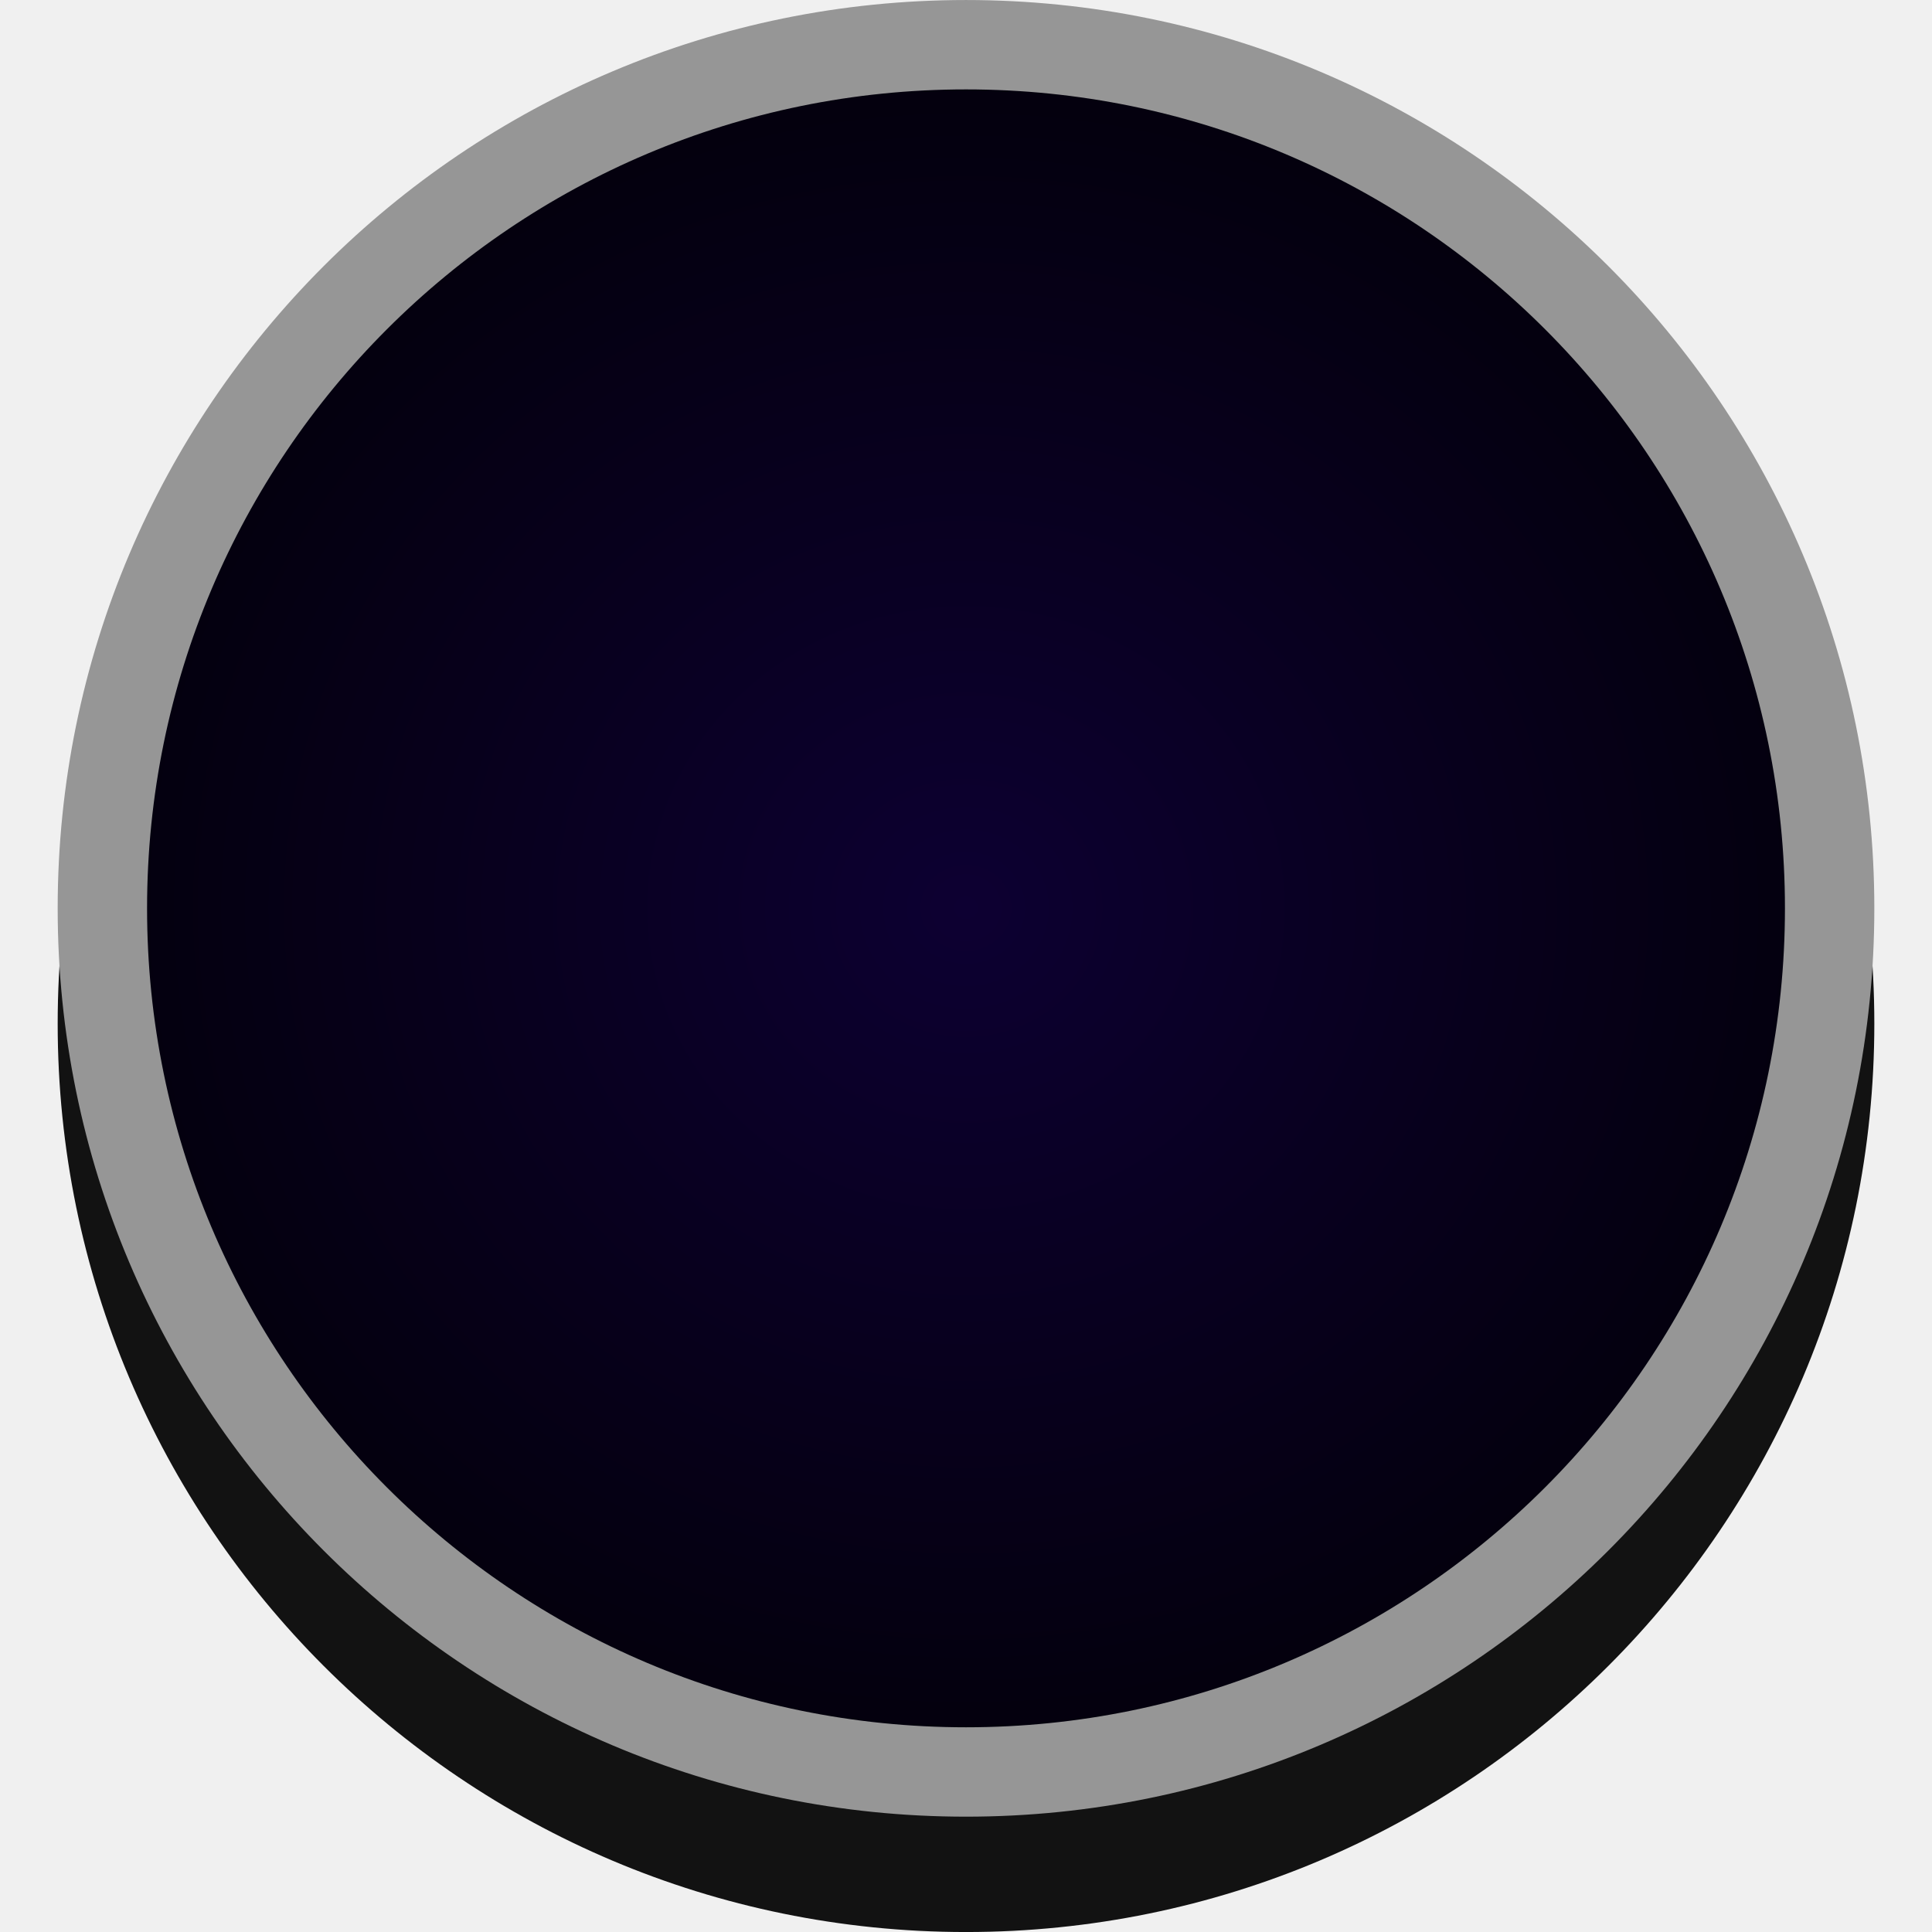
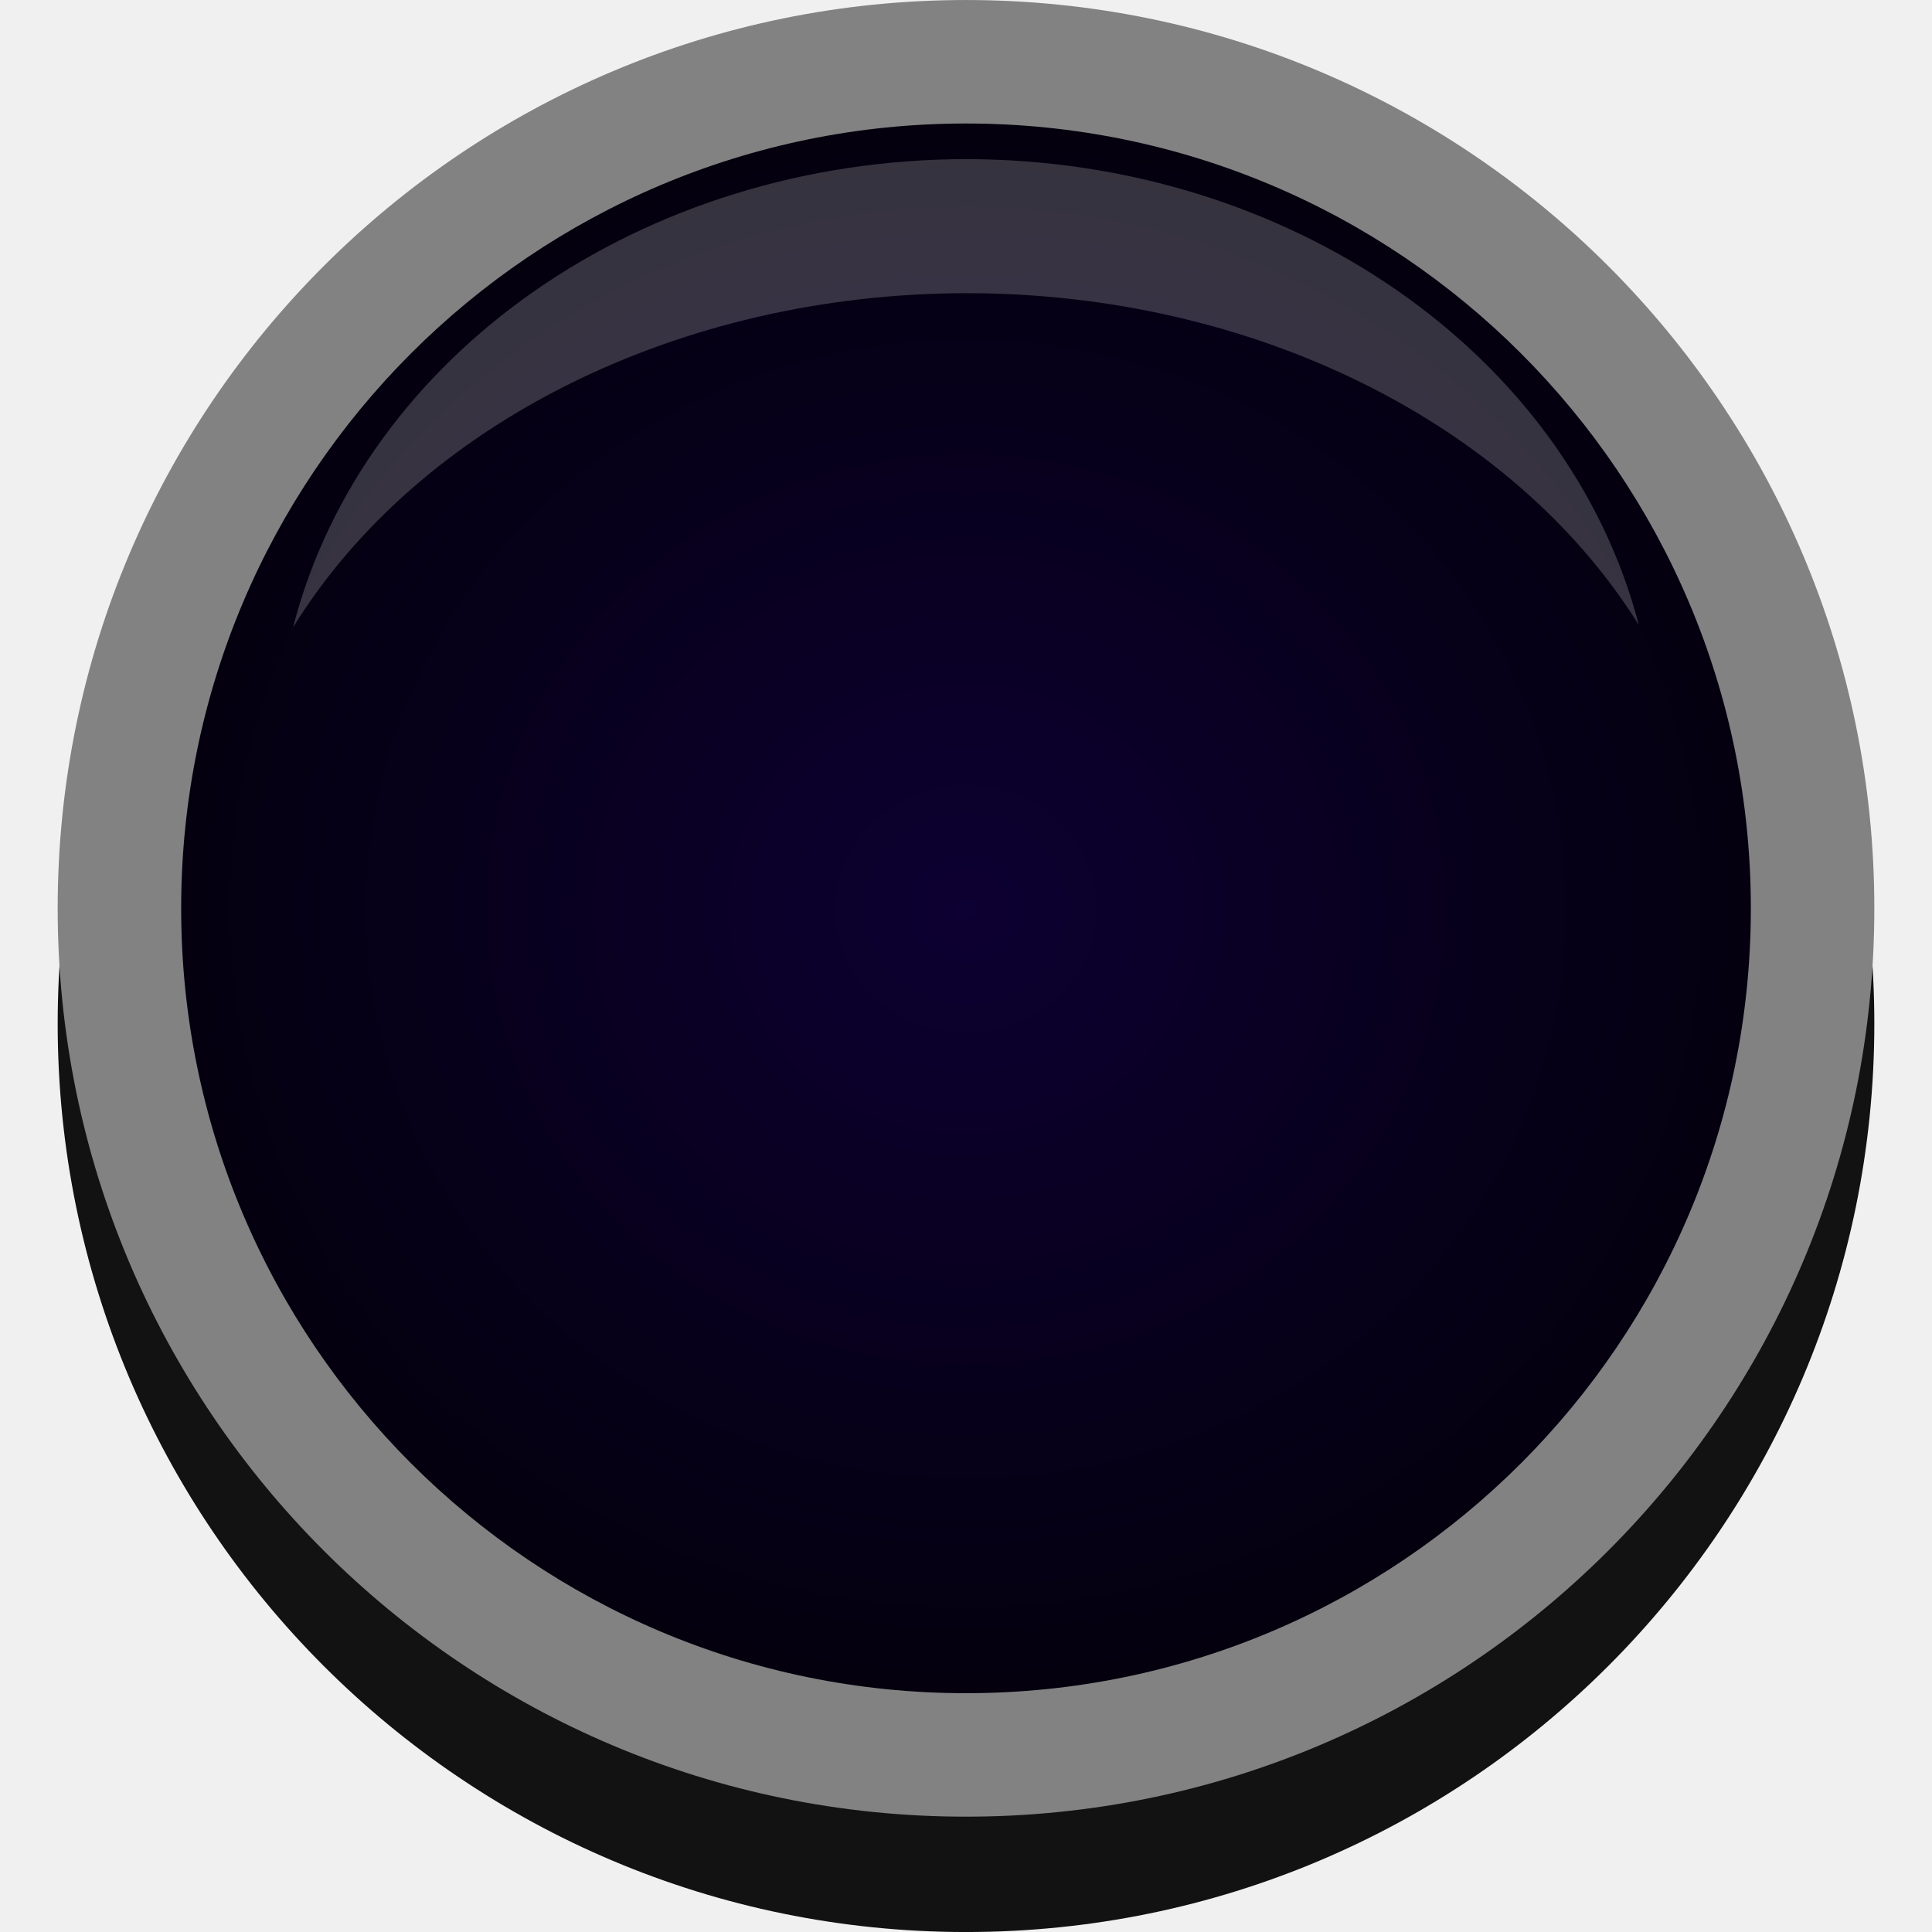
<svg xmlns="http://www.w3.org/2000/svg" xmlns:xlink="http://www.w3.org/1999/xlink" width="8" height="8" viewBox="0 0 8 8" id="svg2" version="1.1">
  <defs id="defs4">
    <linearGradient id="linearGradient852">
      <stop style="stop-color:#0d0032;stop-opacity:1" offset="0" id="stop848" />
      <stop style="stop-color:#000000;stop-opacity:1" offset="1" id="stop850" />
    </linearGradient>
    <linearGradient id="linearGradient4138">
      <stop style="stop-color:#0d011e;stop-opacity:1" offset="0" id="stop4140" />
      <stop style="stop-color:#000000;stop-opacity:1" offset="1" id="stop4142" />
    </linearGradient>
    <radialGradient xlink:href="#linearGradient4138" id="radialGradient4144" cx="9.736" cy="1041.763" fx="9.736" fy="1041.763" r="9.709" gradientUnits="userSpaceOnUse" gradientTransform="matrix(0.8820754,0,-5.849782e-6,0.866427,21.16642,138.9891)" />
-     <radialGradient xlink:href="#linearGradient852" id="radialGradient854" cx="-9.5" cy="1041.898" fx="-9.5" fy="1041.898" r="9.524" gradientUnits="userSpaceOnUse" gradientTransform="matrix(1.94111,0,0,1.837788,34.10314,-878.4256)" />
+     <radialGradient xlink:href="#linearGradient852" id="radialGradient854" cx="-9.5" cy="1041.898" fx="-9.5" fy="1041.898" r="9.524" gradientUnits="userSpaceOnUse" gradientTransform="matrix(1.860356,0,0,1.761333,33.33596,-798.7672)" />
  </defs>
  <g id="layer1" transform="translate(0,-1044.362)">
    <g id="g4496" transform="matrix(0.2649277,0,0,0.2649277,-0.1492767,773.5623)">
      <circle r="14.197" cy="1038.165" cx="15.662" id="path823-2" style="opacity:1;fill:#000000;fill-opacity:0.922;stroke:none;stroke-width:3.251;stroke-miterlimit:4;stroke-dasharray:none;stroke-opacity:1" />
-       <circle r="14.197" cy="1036.362" cx="15.662" id="path823" style="opacity:1;fill:#969696;fill-opacity:1;stroke:none;stroke-width:3.251;stroke-miterlimit:4;stroke-dasharray:none;stroke-opacity:1" />
-       <circle cx="15.662" cy="1036.362" r="12.8" id="path823-7" style="opacity:1;fill:url(#radialGradient854);fill-opacity:1;stroke:none;stroke-width:2.931;stroke-miterlimit:4;stroke-dasharray:none;stroke-opacity:1" />
+       <circle r="14.197" cy="1036.362" cx="15.662" id="path823" style="opacity:1;fill:#828282;fill-opacity:1;stroke:none;stroke-width:3.251;stroke-miterlimit:4;stroke-dasharray:none;stroke-opacity:1" />
+       <circle cx="15.662" cy="1036.362" r="12.267" id="path823-7" style="opacity:1;fill:url(#radialGradient854);fill-opacity:1;stroke:none;stroke-width:2.809;stroke-miterlimit:4;stroke-dasharray:none;stroke-opacity:1" />
+       <path style="opacity:0.2;fill:#ffffff;fill-opacity:1;stroke:none;stroke-width:1.96;stroke-miterlimit:4;stroke-dasharray:none;stroke-opacity:1" d="m 15.67,1024.652 c -5.053,0 -9.427,3.045 -10.526,7.318 1.974,-3.194 6.055,-5.219 10.526,-5.223 4.455,0 8.526,2.011 10.509,5.187 -1.114,-4.254 -5.475,-7.276 -10.509,-7.282 z m 10.509,7.282 -21.035,0.045 z" id="path5934" />
    </g>
  </g>
</svg>
